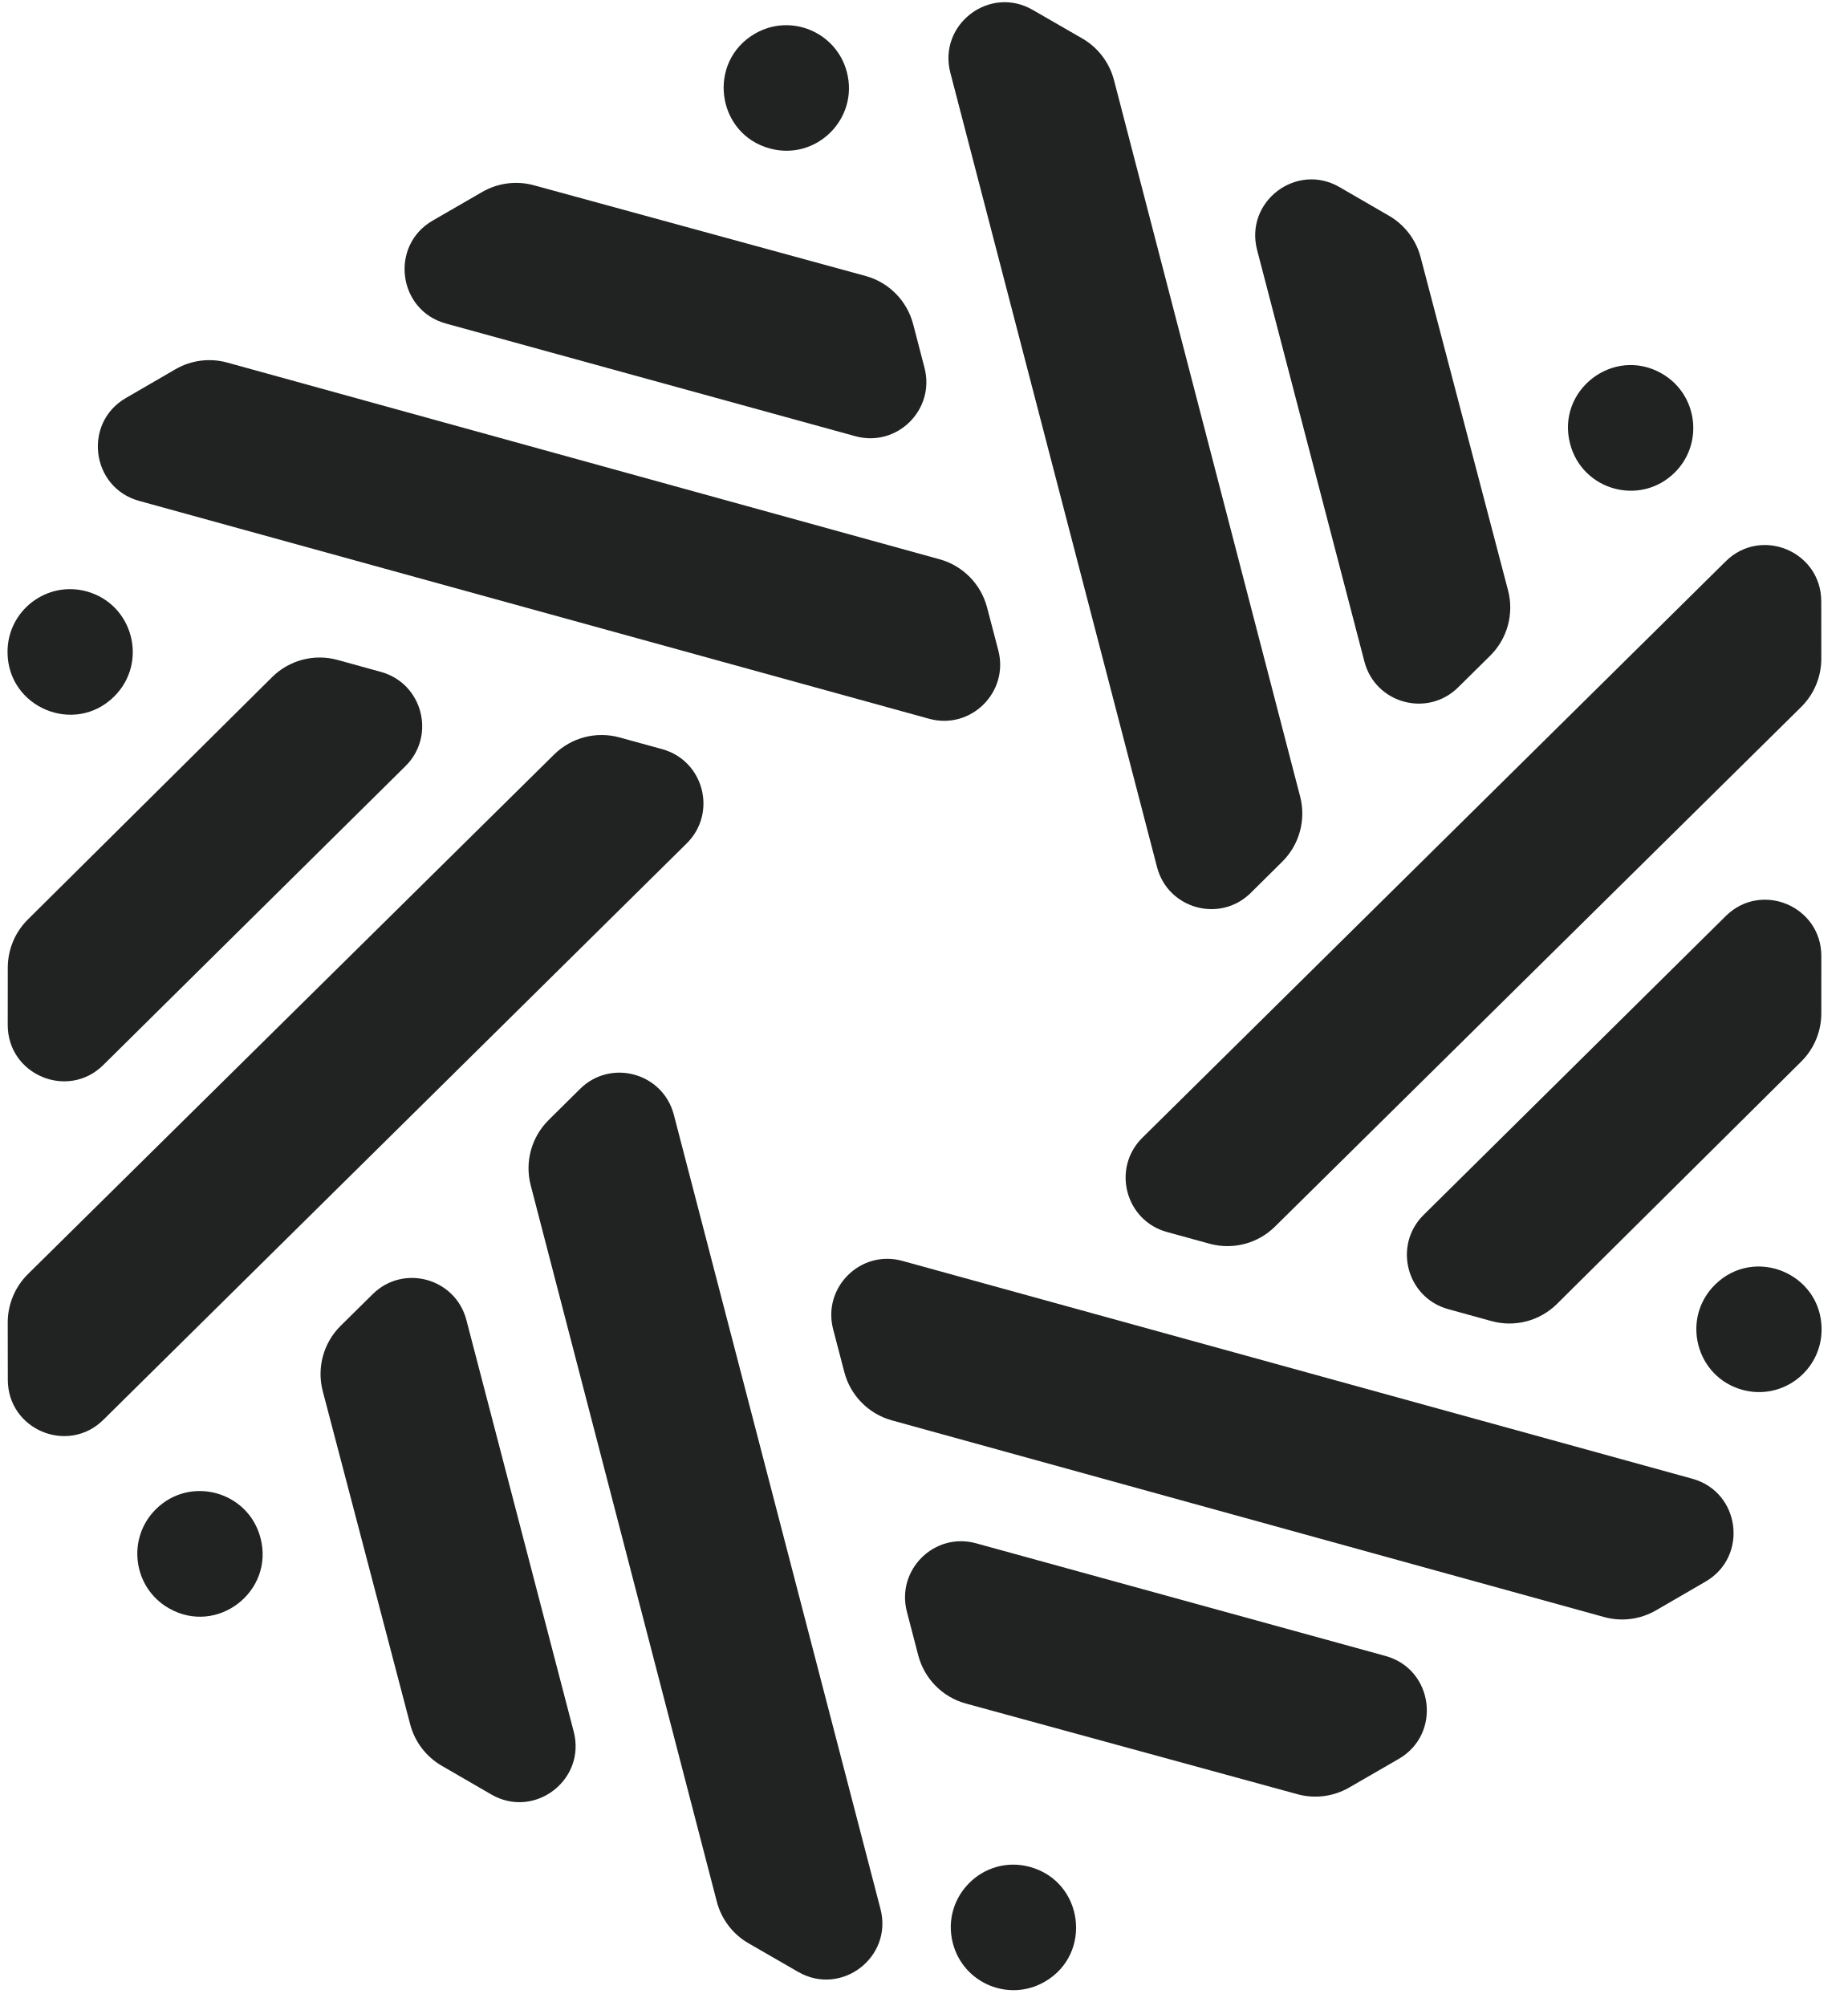
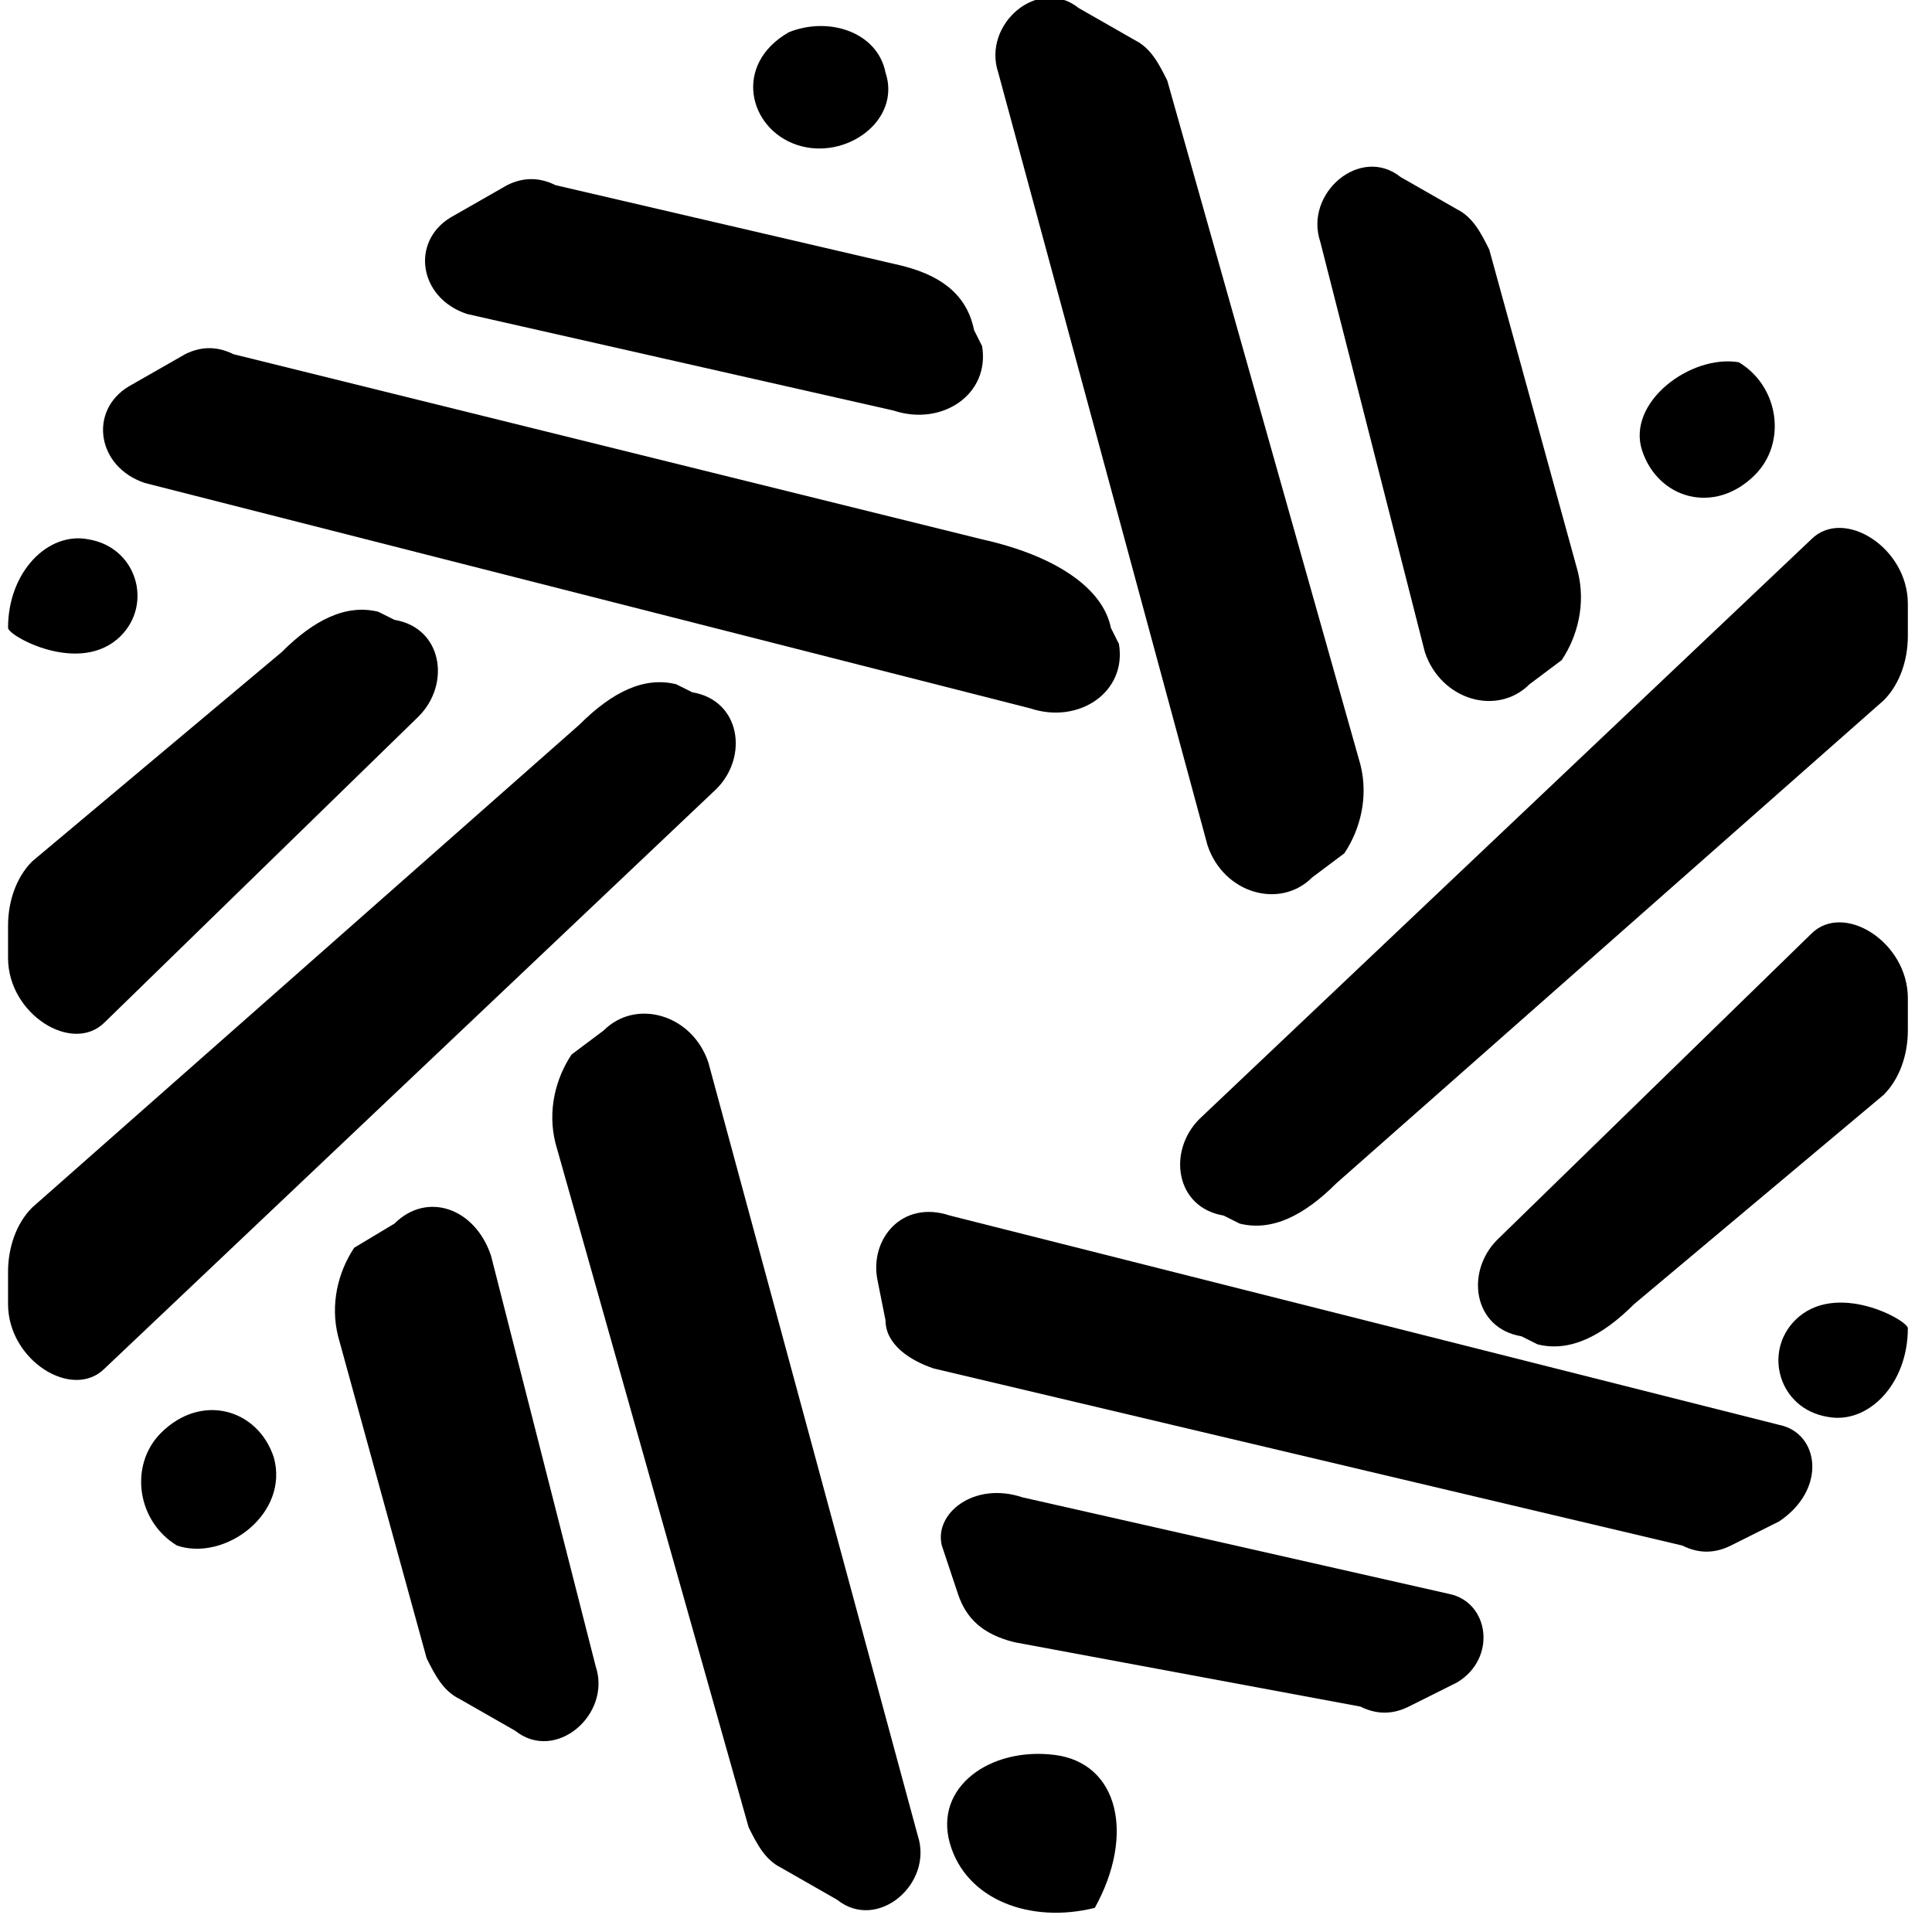
- <svg xmlns="http://www.w3.org/2000/svg" width="70" height="76" viewBox="0 0 70 76" fill="none">
-   <path d="M33.787 53.812C32.905 53.568 32.22 52.873 31.988 51.987L31.564 50.364C31.149 48.776 32.606 47.334 34.185 47.77L64.114 56.024C65.932 56.525 66.247 58.974 64.615 59.921L62.738 61.01C62.143 61.355 61.435 61.447 60.772 61.264L33.787 53.812Z" fill="#212222" />
-   <path d="M36.592 64.541C35.706 64.298 35.017 63.6 34.786 62.71L34.357 61.061C33.945 59.474 35.401 58.035 36.979 58.47L52.492 62.739C54.313 63.241 54.627 65.694 52.99 66.639L51.112 67.724C50.52 68.066 49.816 68.157 49.157 67.977L36.592 64.541Z" fill="#212222" />
-   <path d="M39.587 75.077C38.23 75.868 36.495 75.144 36.099 73.622C35.639 71.853 37.261 70.248 39.021 70.731C41.05 71.287 41.406 74.018 39.587 75.077Z" fill="#212222" />
-   <path d="M20.106 44.908C19.875 44.022 20.134 43.079 20.784 42.435L21.975 41.255C23.14 40.102 25.115 40.645 25.528 42.233L33.357 72.324C33.833 74.153 31.873 75.651 30.238 74.708L28.358 73.624C27.762 73.281 27.329 72.712 27.156 72.045L20.106 44.908Z" fill="#212222" />
-   <path d="M12.228 52.709C11.994 51.82 12.254 50.873 12.907 50.228L14.119 49.031C15.284 47.88 17.256 48.424 17.669 50.01L21.735 65.603C22.212 67.434 20.248 68.933 18.613 67.986L16.736 66.899C16.144 66.556 15.713 65.991 15.54 65.329L12.228 52.709Z" fill="#212222" />
-   <path d="M6.395 60.93C5.033 60.148 4.791 58.28 5.908 57.176C7.208 55.892 9.406 56.498 9.869 58.266C10.402 60.304 8.219 61.978 6.395 60.93Z" fill="#212222" />
-   <path d="M20.992 28.586C21.643 27.943 22.587 27.696 23.469 27.938L25.084 28.382C26.665 28.815 27.182 30.8 26.016 31.953L3.916 53.791C2.573 55.118 0.298 54.167 0.296 52.277L0.293 50.104C0.293 49.416 0.568 48.756 1.057 48.272L20.992 28.586Z" fill="#212222" />
-   <path d="M10.307 25.655C10.959 25.007 11.907 24.759 12.792 25.003L14.432 25.456C16.01 25.892 16.526 27.874 15.361 29.026L3.914 40.349C2.57 41.679 0.292 40.724 0.293 38.832L0.295 36.66C0.295 35.975 0.568 35.319 1.054 34.837L10.307 25.655Z" fill="#212222" />
-   <path d="M0.285 24.705C0.28 23.133 1.773 21.989 3.287 22.407C5.046 22.892 5.622 25.102 4.325 26.388C2.829 27.869 0.291 26.812 0.285 24.705Z" fill="#212222" />
-   <path d="M35.597 21.189C36.478 21.432 37.163 22.128 37.395 23.014L37.82 24.637C38.235 26.224 36.778 27.666 35.198 27.231L5.27 18.977C3.451 18.475 3.136 16.026 4.769 15.079L6.646 13.99C7.24 13.645 7.949 13.554 8.611 13.737L35.597 21.189Z" fill="#212222" />
-   <path d="M32.791 10.455C33.676 10.697 34.365 11.396 34.596 12.286L35.025 13.935C35.437 15.522 33.982 16.96 32.404 16.526L16.891 12.257C15.07 11.755 14.756 9.302 16.392 8.357L18.27 7.272C18.863 6.93 19.567 6.839 20.226 7.019L32.791 10.455Z" fill="#212222" />
-   <path d="M28.596 1.278C29.953 0.488 31.688 1.212 32.084 2.733C32.544 4.502 30.922 6.107 29.162 5.625C27.133 5.068 26.777 2.338 28.596 1.278Z" fill="#212222" />
-   <path d="M49.255 30.174C49.486 31.061 49.227 32.003 48.577 32.647L47.386 33.827C46.221 34.981 44.246 34.437 43.833 32.849L36.004 2.758C35.528 0.929 37.488 -0.569 39.123 0.374L41.003 1.458C41.598 1.802 42.031 2.371 42.204 3.037L49.255 30.176V30.174Z" fill="#212222" />
-   <path d="M57.132 22.365C57.365 23.254 57.106 24.201 56.452 24.846L55.24 26.043C54.075 27.194 52.103 26.651 51.69 25.064L47.625 9.471C47.147 7.64 49.111 6.141 50.746 7.088L52.623 8.175C53.215 8.518 53.646 9.083 53.82 9.745L57.132 22.365Z" fill="#212222" />
-   <path d="M62.957 14.152C64.319 14.934 64.561 16.802 63.444 17.906C62.144 19.19 59.946 18.585 59.483 16.816C58.95 14.778 61.132 13.104 62.957 14.152Z" fill="#212222" />
-   <path d="M48.302 46.472C47.651 47.115 46.707 47.362 45.825 47.12L44.209 46.676C42.63 46.242 42.112 44.257 43.278 43.105L65.378 21.267C66.721 19.939 68.995 20.891 68.998 22.78L69 24.953C69.001 25.642 68.726 26.302 68.237 26.785L48.302 46.472Z" fill="#212222" />
-   <path d="M58.988 49.399C58.336 50.047 57.388 50.295 56.503 50.051L54.862 49.598C53.285 49.162 52.769 47.18 53.934 46.028L65.381 34.705C66.725 33.375 69.002 34.33 69.001 36.222L69 38.394C69 39.078 68.727 39.735 68.241 40.217L58.988 49.399Z" fill="#212222" />
-   <path d="M69.011 50.357C69.016 51.929 67.522 53.073 66.009 52.655C64.25 52.17 63.673 49.96 64.971 48.674C66.466 47.193 69.004 48.249 69.011 50.357Z" fill="#212222" />
+ <svg xmlns="http://www.w3.org/2000/svg" viewBox="0 0 24 24" fill="currentColor">
+   <path d="M11.6 17.0C11.3 16.9 11.0 16.7 11.0 16.4L10.9 15.9C10.8 15.4 11.2 14.9 11.8 15.1L22.1 17.7C22.6 17.8 22.7 18.5 22.1 18.9L21.5 19.2C21.3 19.3 21.1 19.3 20.9 19.2L11.6 17.0Z" />
+   <path d="M12.6 20.4C12.2 20.3 12.0 20.1 11.9 19.8L11.7 19.2C11.6 18.8 12.1 18.4 12.7 18.6L18.0 19.8C18.5 19.9 18.6 20.6 18.1 20.9L17.5 21.2C17.3 21.3 17.1 21.3 16.9 21.2L12.6 20.4Z" />
+   <path d="M13.6 23.7C12.8 23.9 12.0 23.6 11.8 22.9C11.6 22.2 12.3 21.7 13.1 21.8C13.9 21.9 14.1 22.8 13.6 23.7Z" />
+   <path d="M6.9 14.2C6.8 13.8 6.9 13.4 7.1 13.1L7.5 12.8C7.9 12.4 8.6 12.6 8.8 13.2L11.4 22.8C11.6 23.4 10.9 24.0 10.4 23.6L9.7 23.2C9.5 23.1 9.4 22.9 9.3 22.7L6.9 14.2Z" />
+   <path d="M4.2 16.6C4.1 16.2 4.2 15.8 4.4 15.5L4.9 15.2C5.3 14.8 5.9 15.0 6.1 15.6L7.4 20.7C7.6 21.3 6.9 21.9 6.4 21.5L5.7 21.1C5.5 21.0 5.4 20.8 5.3 20.6L4.2 16.6Z" />
+   <path d="M2.2 19.2C1.7 18.9 1.6 18.2 2.0 17.8C2.5 17.3 3.2 17.5 3.4 18.1C3.6 18.8 2.8 19.4 2.2 19.2Z" />
+   <path d="M7.2 9.0C7.6 8.6 8.0 8.4 8.4 8.5L8.6 8.6C9.2 8.7 9.3 9.4 8.9 9.8L1.3 17.0C0.9 17.4 0.1 16.9 0.1 16.2L0.1 15.8C0.1 15.5 0.2 15.2 0.4 15.0L7.2 9.0Z" />
+   <path d="M3.5 8.1C3.9 7.7 4.3 7.5 4.7 7.6L4.9 7.7C5.5 7.8 5.6 8.5 5.2 8.9L1.3 12.7C0.9 13.1 0.1 12.6 0.1 11.9L0.1 11.5C0.1 11.2 0.2 10.9 0.4 10.7L3.5 8.1Z" />
+   <path d="M0.1 7.8C0.1 7.1 0.6 6.6 1.1 6.7C1.7 6.8 1.9 7.5 1.5 7.9C1.0 8.4 0.1 7.9 0.1 7.8Z" />
+   <path d="M12.2 6.7C13.1 6.9 13.7 7.3 13.8 7.8L13.9 8.0C14.0 8.6 13.4 9.0 12.8 8.8L1.8 6.0C1.2 5.8 1.1 5.1 1.6 4.8L2.3 4.4C2.5 4.3 2.7 4.3 2.9 4.4L12.2 6.7Z" />
+   <path d="M11.2 3.3C11.6 3.4 12.0 3.6 12.1 4.1L12.2 4.3C12.3 4.9 11.7 5.3 11.1 5.1L5.8 3.9C5.2 3.7 5.1 3.0 5.6 2.7L6.3 2.3C6.5 2.2 6.7 2.2 6.9 2.3L11.2 3.3Z" />
+   <path d="M9.8 0.4C10.3 0.2 10.9 0.4 11.0 0.9C11.2 1.5 10.5 2.0 9.9 1.8C9.3 1.6 9.1 0.8 9.8 0.4Z" />
+   <path d="M16.9 9.5C17.0 9.9 16.9 10.3 16.7 10.6L16.3 10.9C15.9 11.3 15.2 11.1 15.0 10.5L12.4 0.9C12.2 0.3 12.9 -0.3 13.4 0.1L14.1 0.5C14.3 0.6 14.4 0.8 14.5 1.0L16.9 9.5Z" />
+   <path d="M19.6 7.1C19.7 7.5 19.6 7.9 19.4 8.2L19.0 8.5C18.6 8.9 17.9 8.7 17.7 8.1L16.4 3.0C16.2 2.4 16.9 1.8 17.4 2.2L18.1 2.6C18.3 2.7 18.4 2.9 18.5 3.1L19.6 7.1Z" />
+   <path d="M21.6 4.5C22.1 4.8 22.2 5.5 21.8 5.9C21.3 6.4 20.6 6.2 20.4 5.6C20.2 5.0 21.0 4.4 21.6 4.5Z" />
+   <path d="M16.6 14.7C16.2 15.1 15.8 15.3 15.4 15.2L15.2 15.1C14.6 15.0 14.5 14.3 14.9 13.9L22.5 6.7C22.9 6.3 23.7 6.8 23.7 7.5L23.7 7.9C23.7 8.2 23.6 8.5 23.4 8.7L16.6 14.7Z" />
+   <path d="M20.3 16.2C19.9 16.6 19.5 16.8 19.1 16.7L18.9 16.6C18.3 16.5 18.2 15.8 18.6 15.4L22.5 11.6C22.9 11.2 23.7 11.7 23.7 12.4L23.7 12.8C23.7 13.1 23.6 13.4 23.4 13.6L20.3 16.2Z" />
+   <path d="M23.7 16.5C23.7 17.2 23.2 17.7 22.7 17.6C22.1 17.5 21.9 16.8 22.3 16.4C22.8 15.9 23.7 16.4 23.7 16.5Z" />
</svg>
